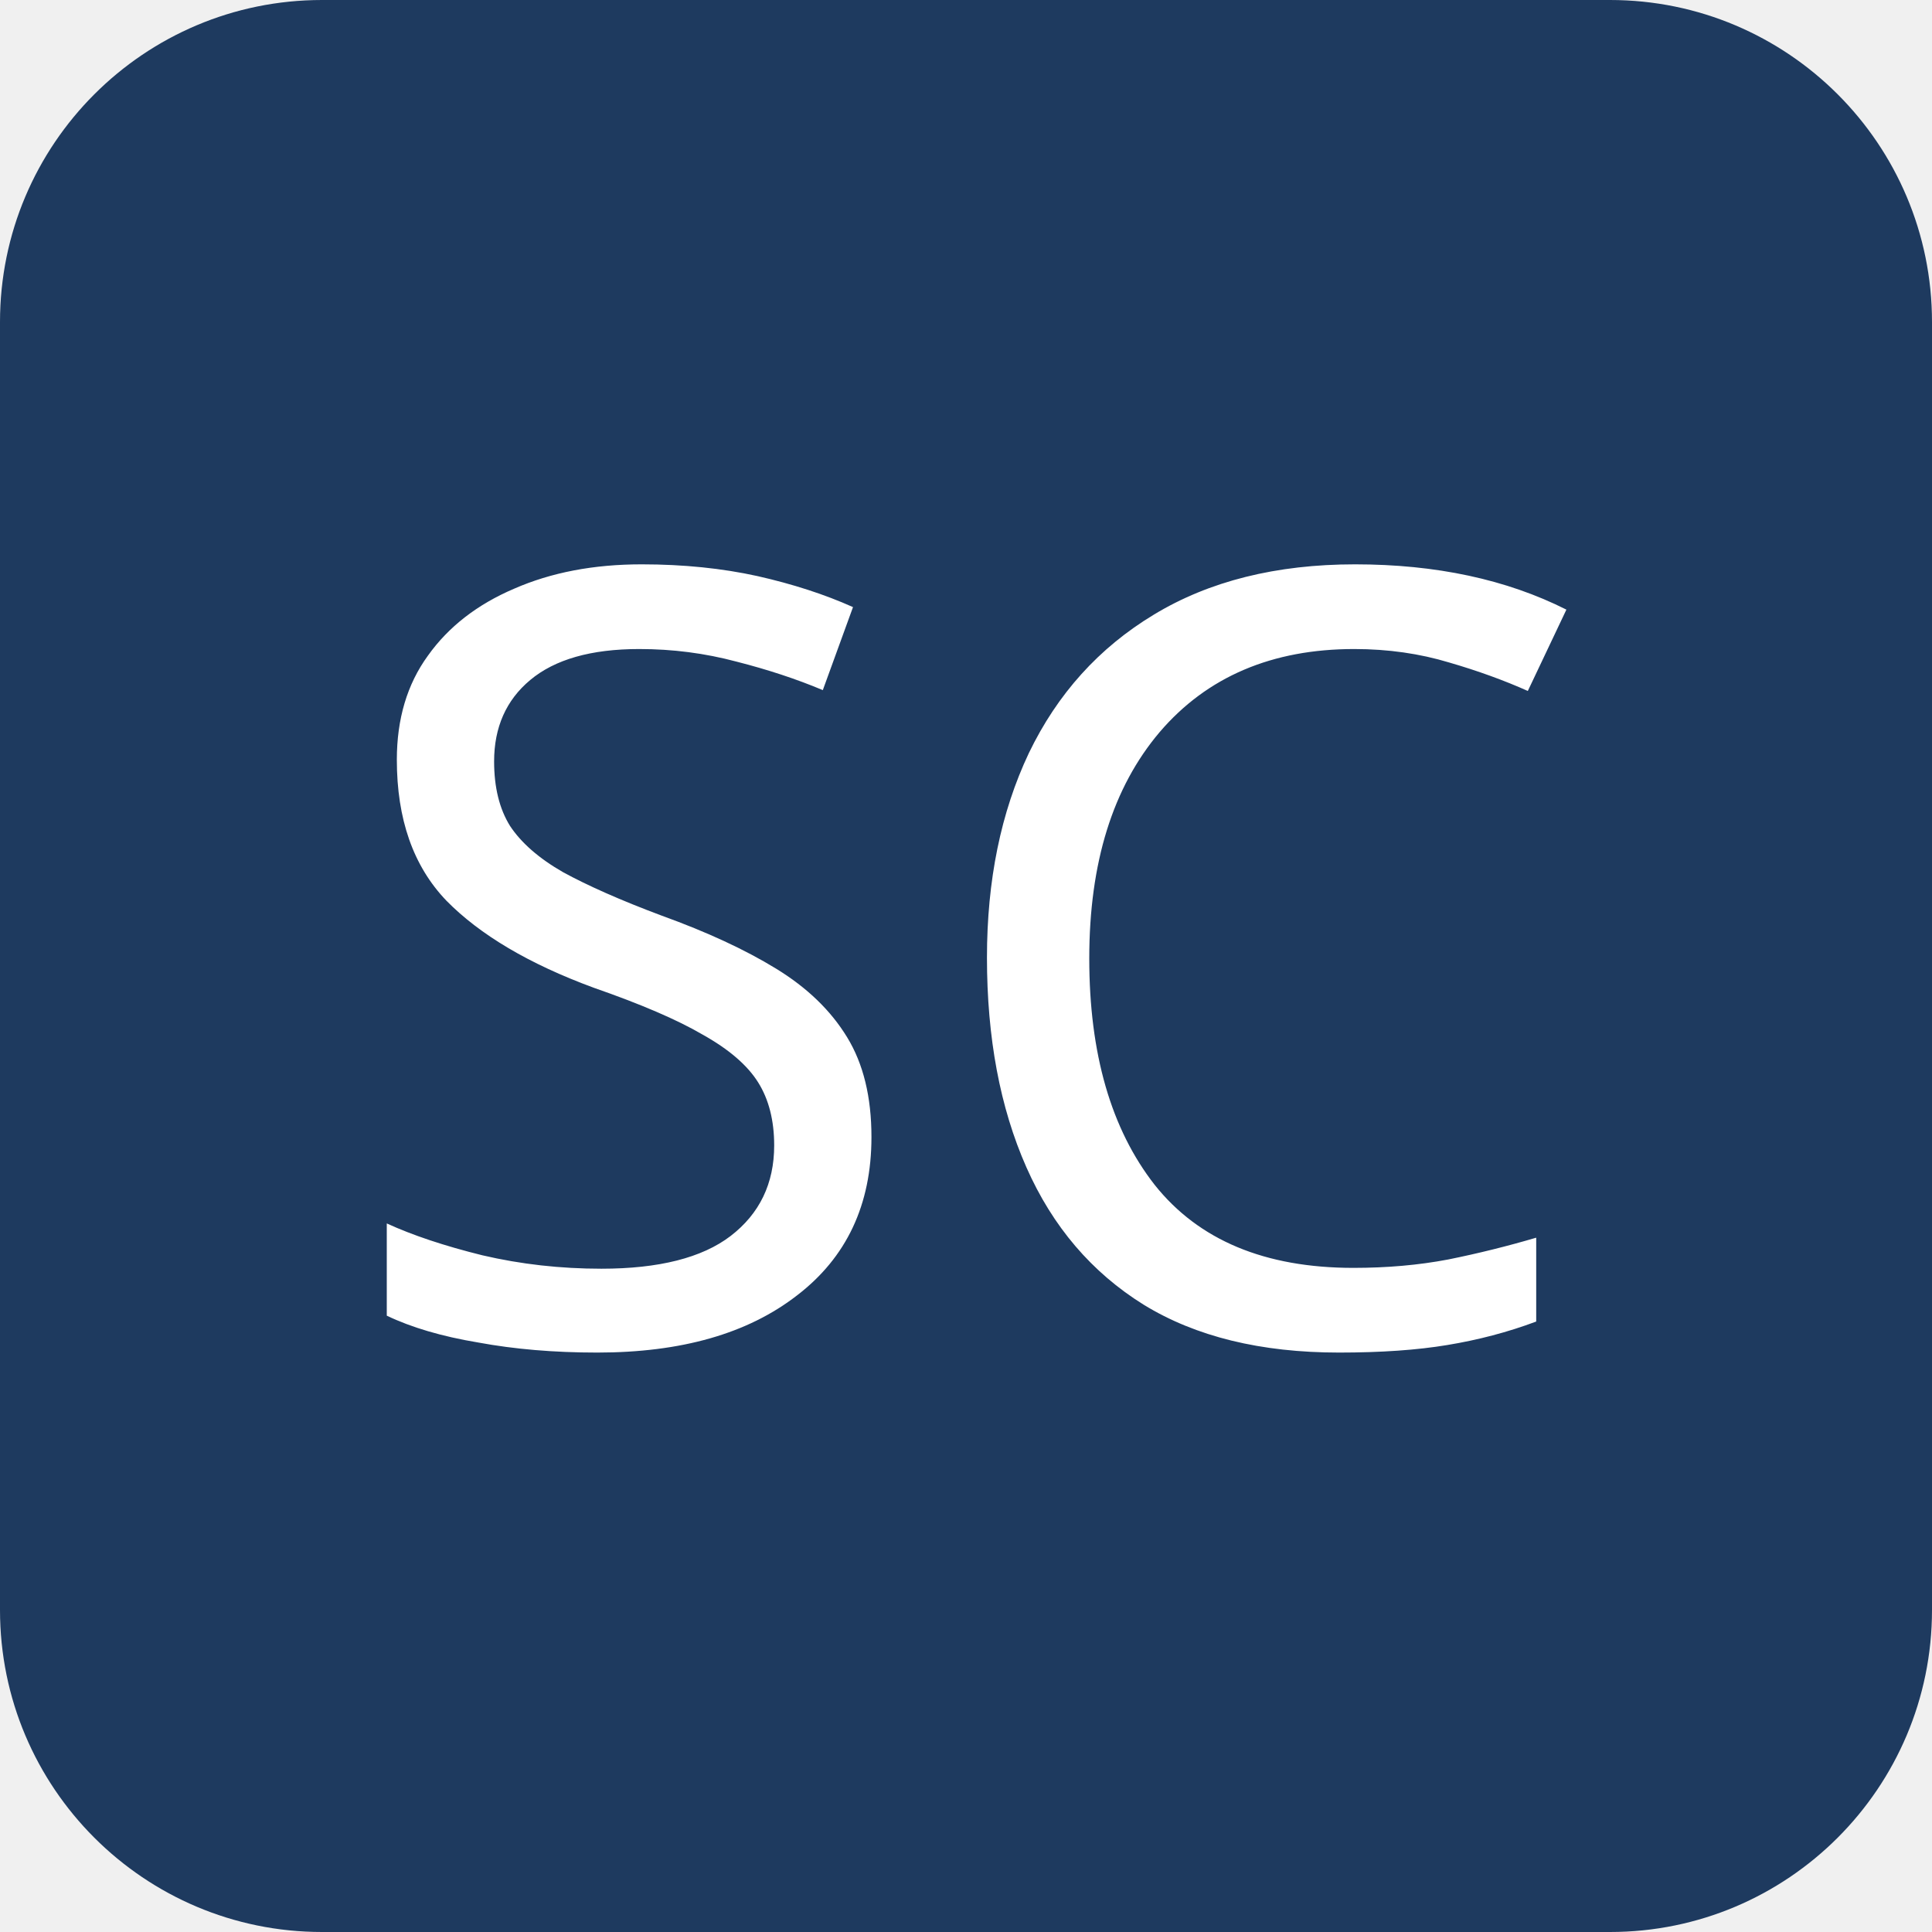
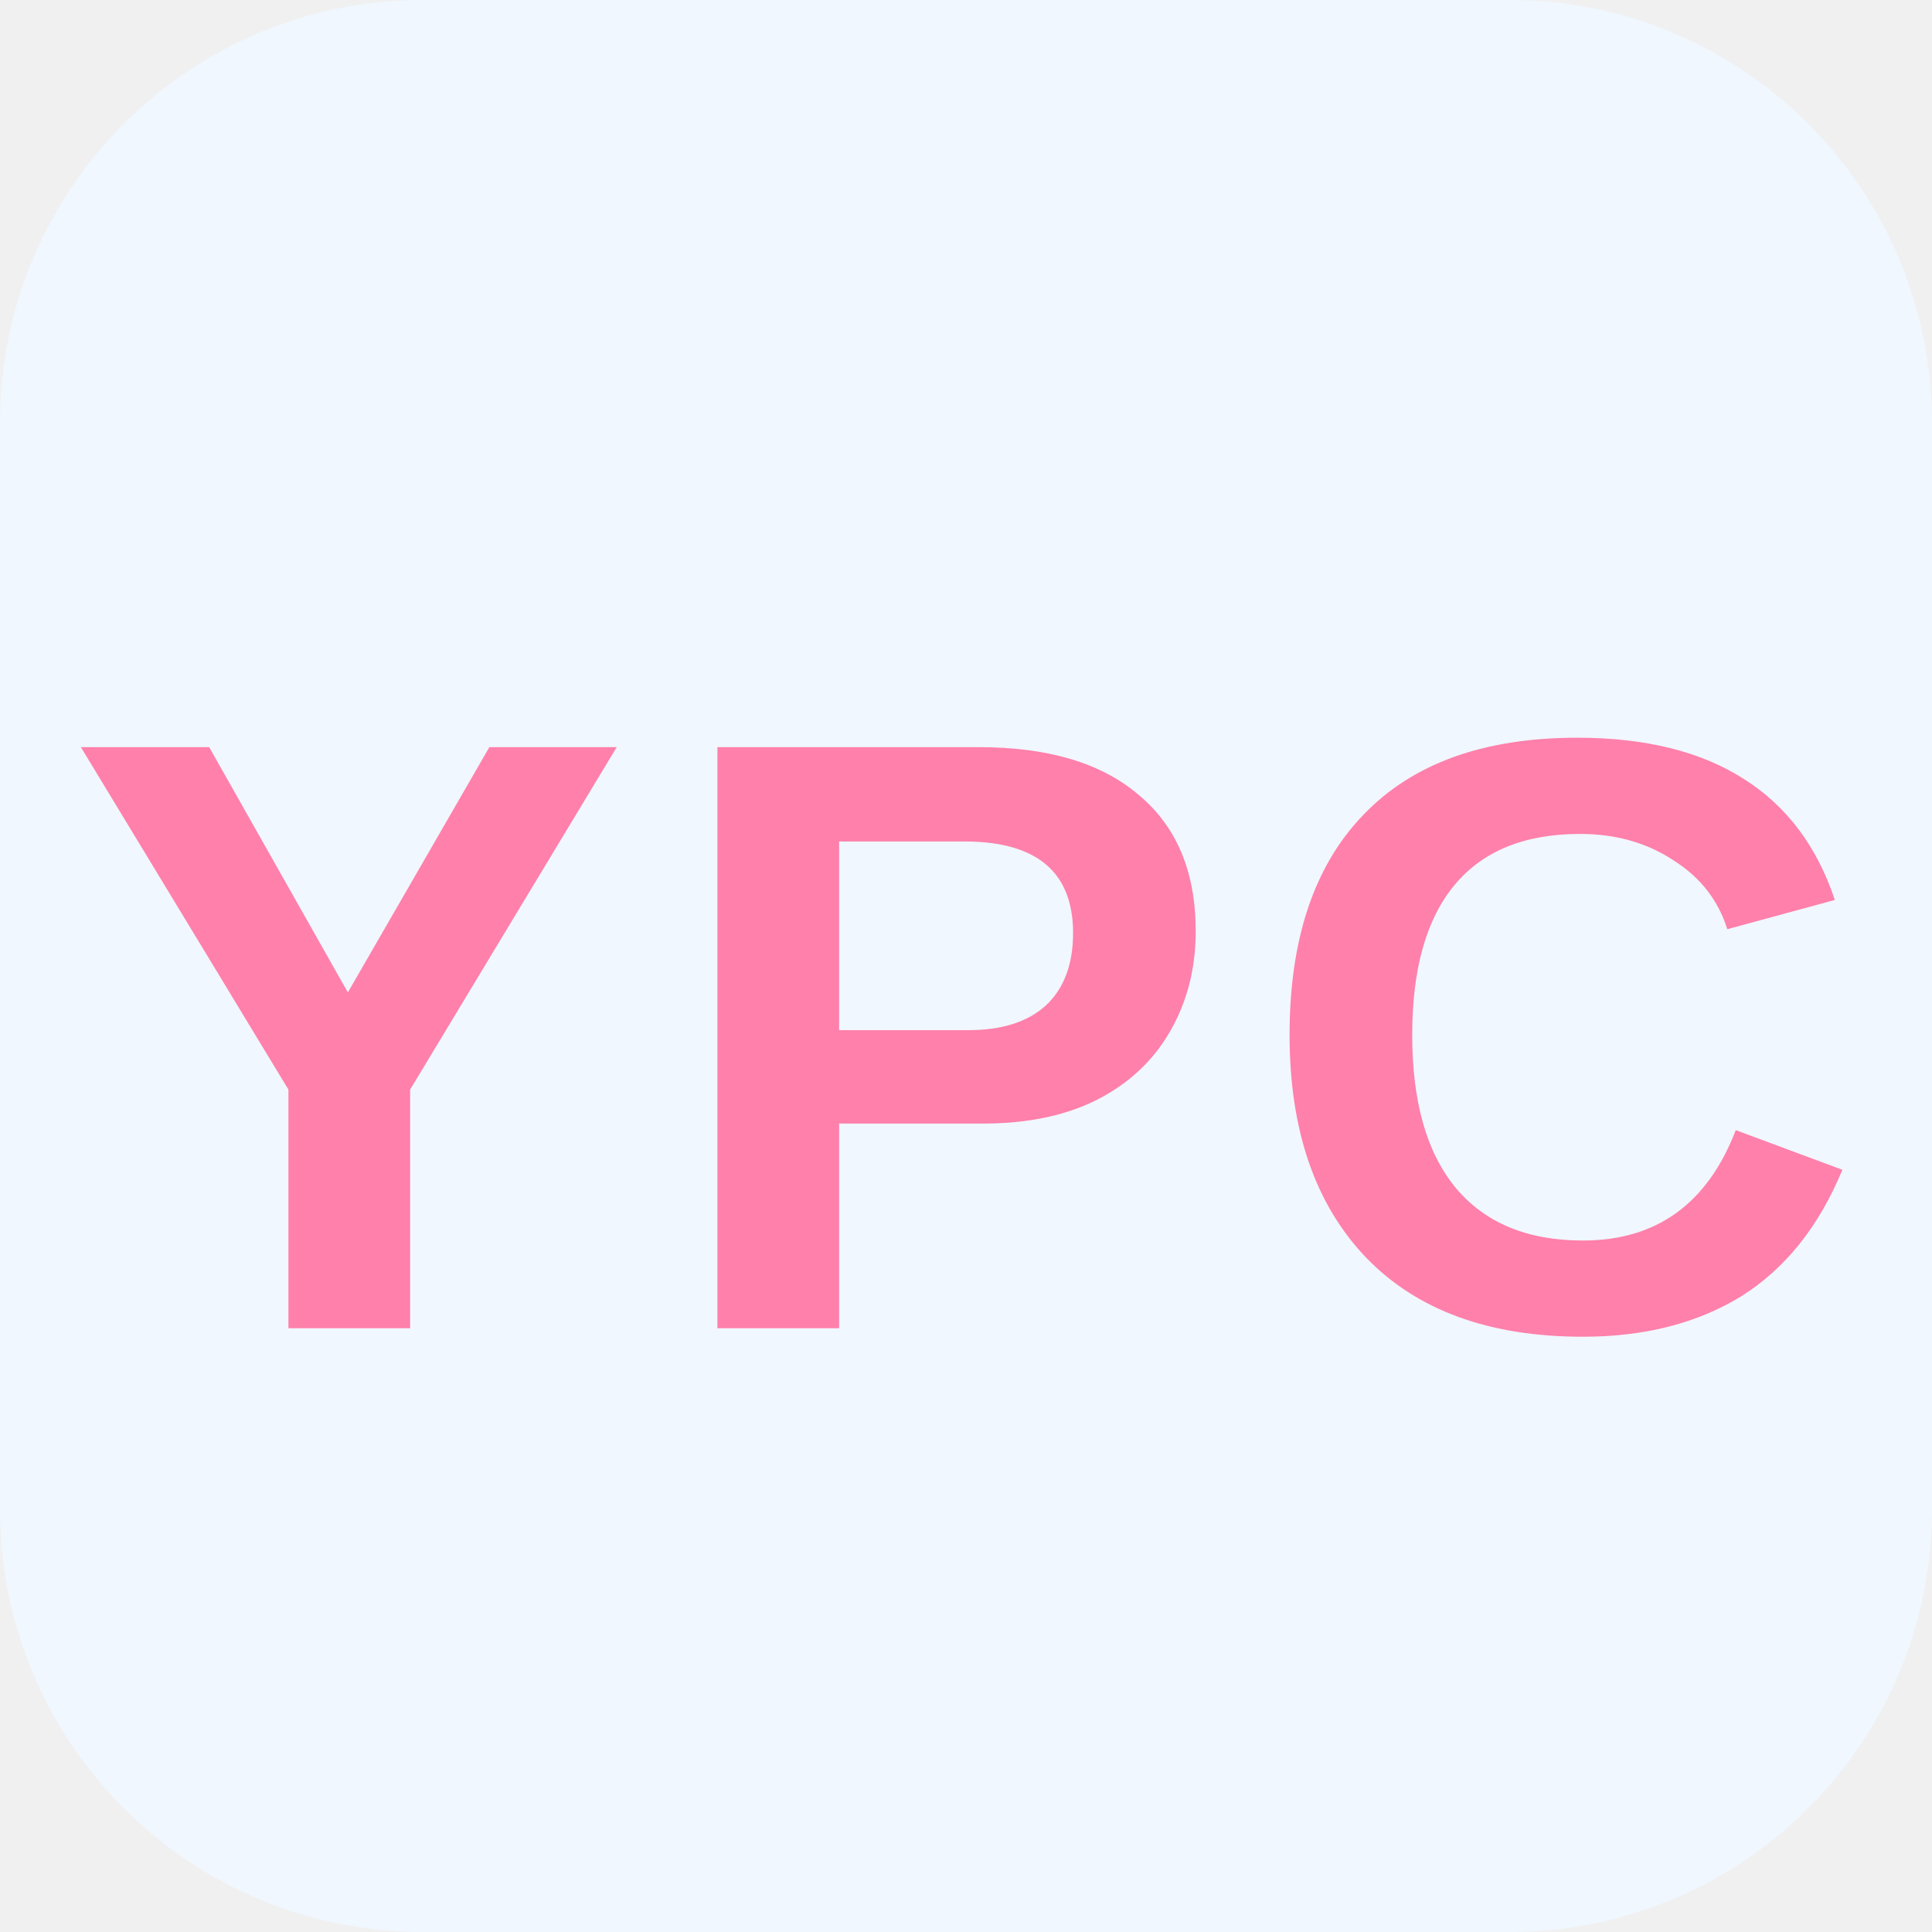
- <svg xmlns="http://www.w3.org/2000/svg" fill="none" viewBox="0 0 36 36">
-   <rect width="36" height="36" rx="6" fill="#1e3a5f" />
-   <text x="18" y="25" text-anchor="middle" font-size="20" fill="white" font-family="sans-serif">SC</text>
+ <svg xmlns="http://www.w3.org/2000/svg" viewBox="0 0 32 32">
+   <rect width="32" height="32" rx="7" fill="#F0F7FF" />
+   <text x="16" y="22" text-anchor="middle" font-size="14" font-weight="700" font-family="Arial,Helvetica,sans-serif" letter-spacing="0.5" fill="#FF80AA">YPC</text>
</svg>
